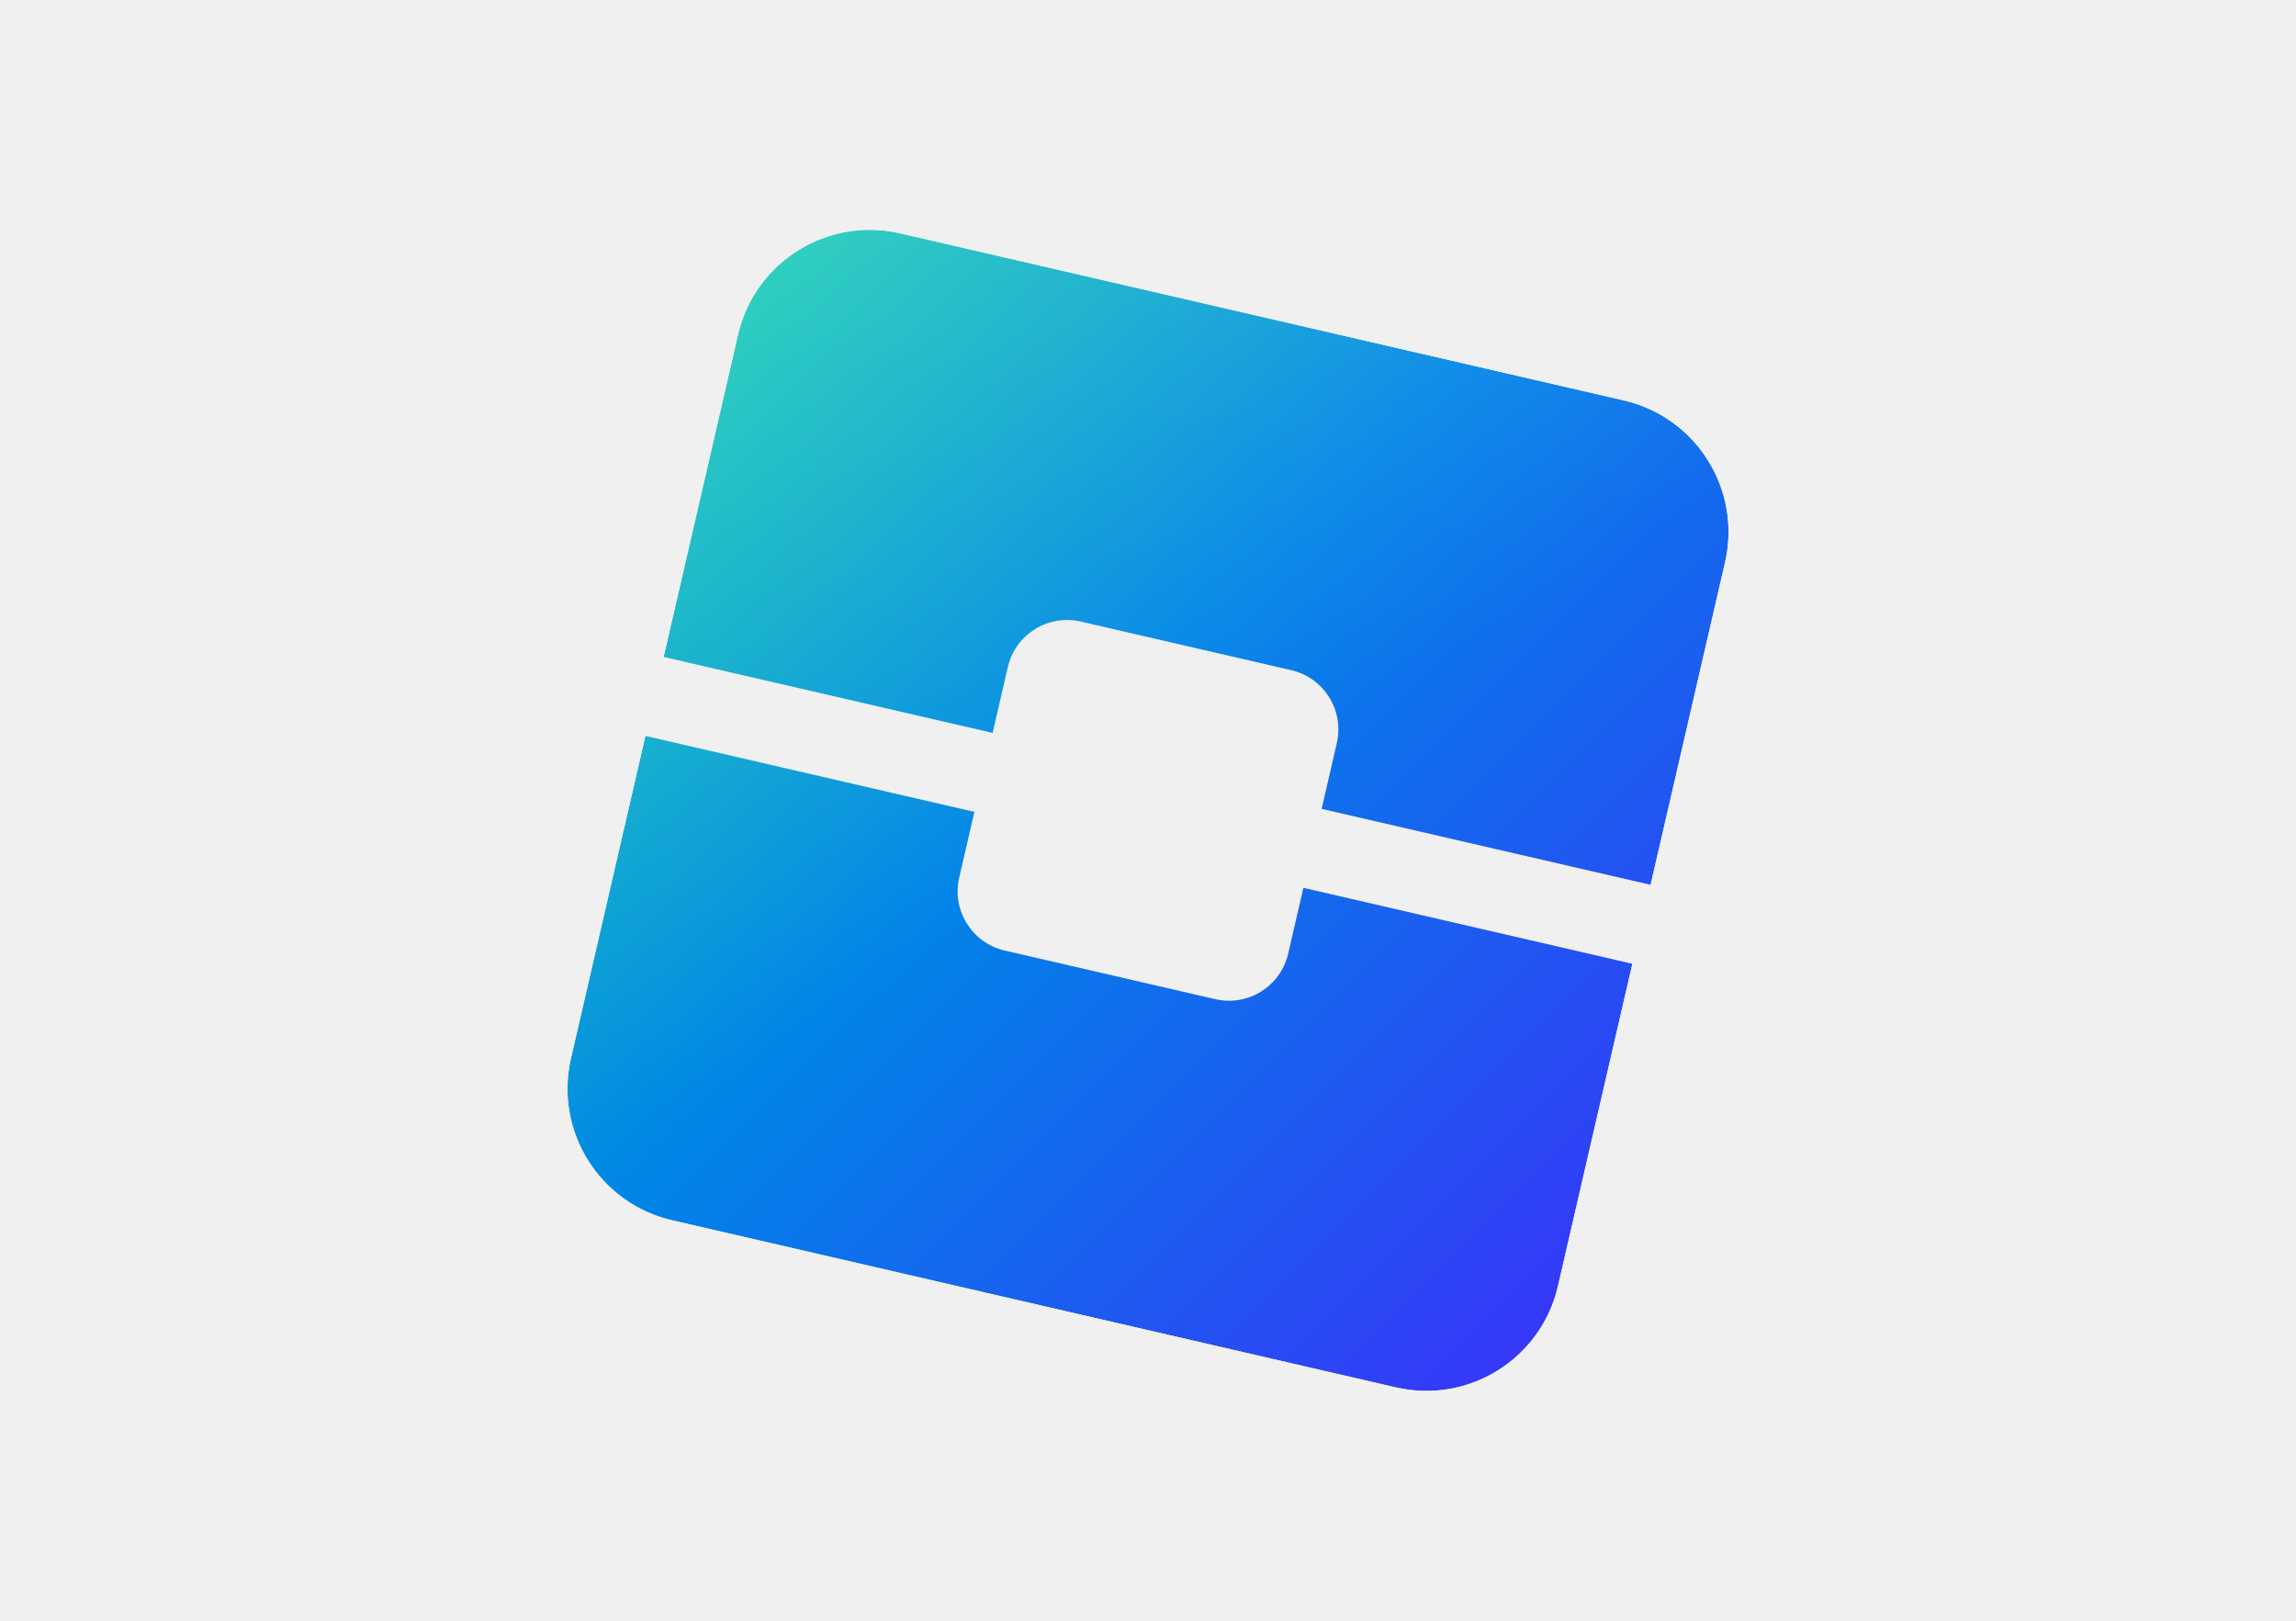
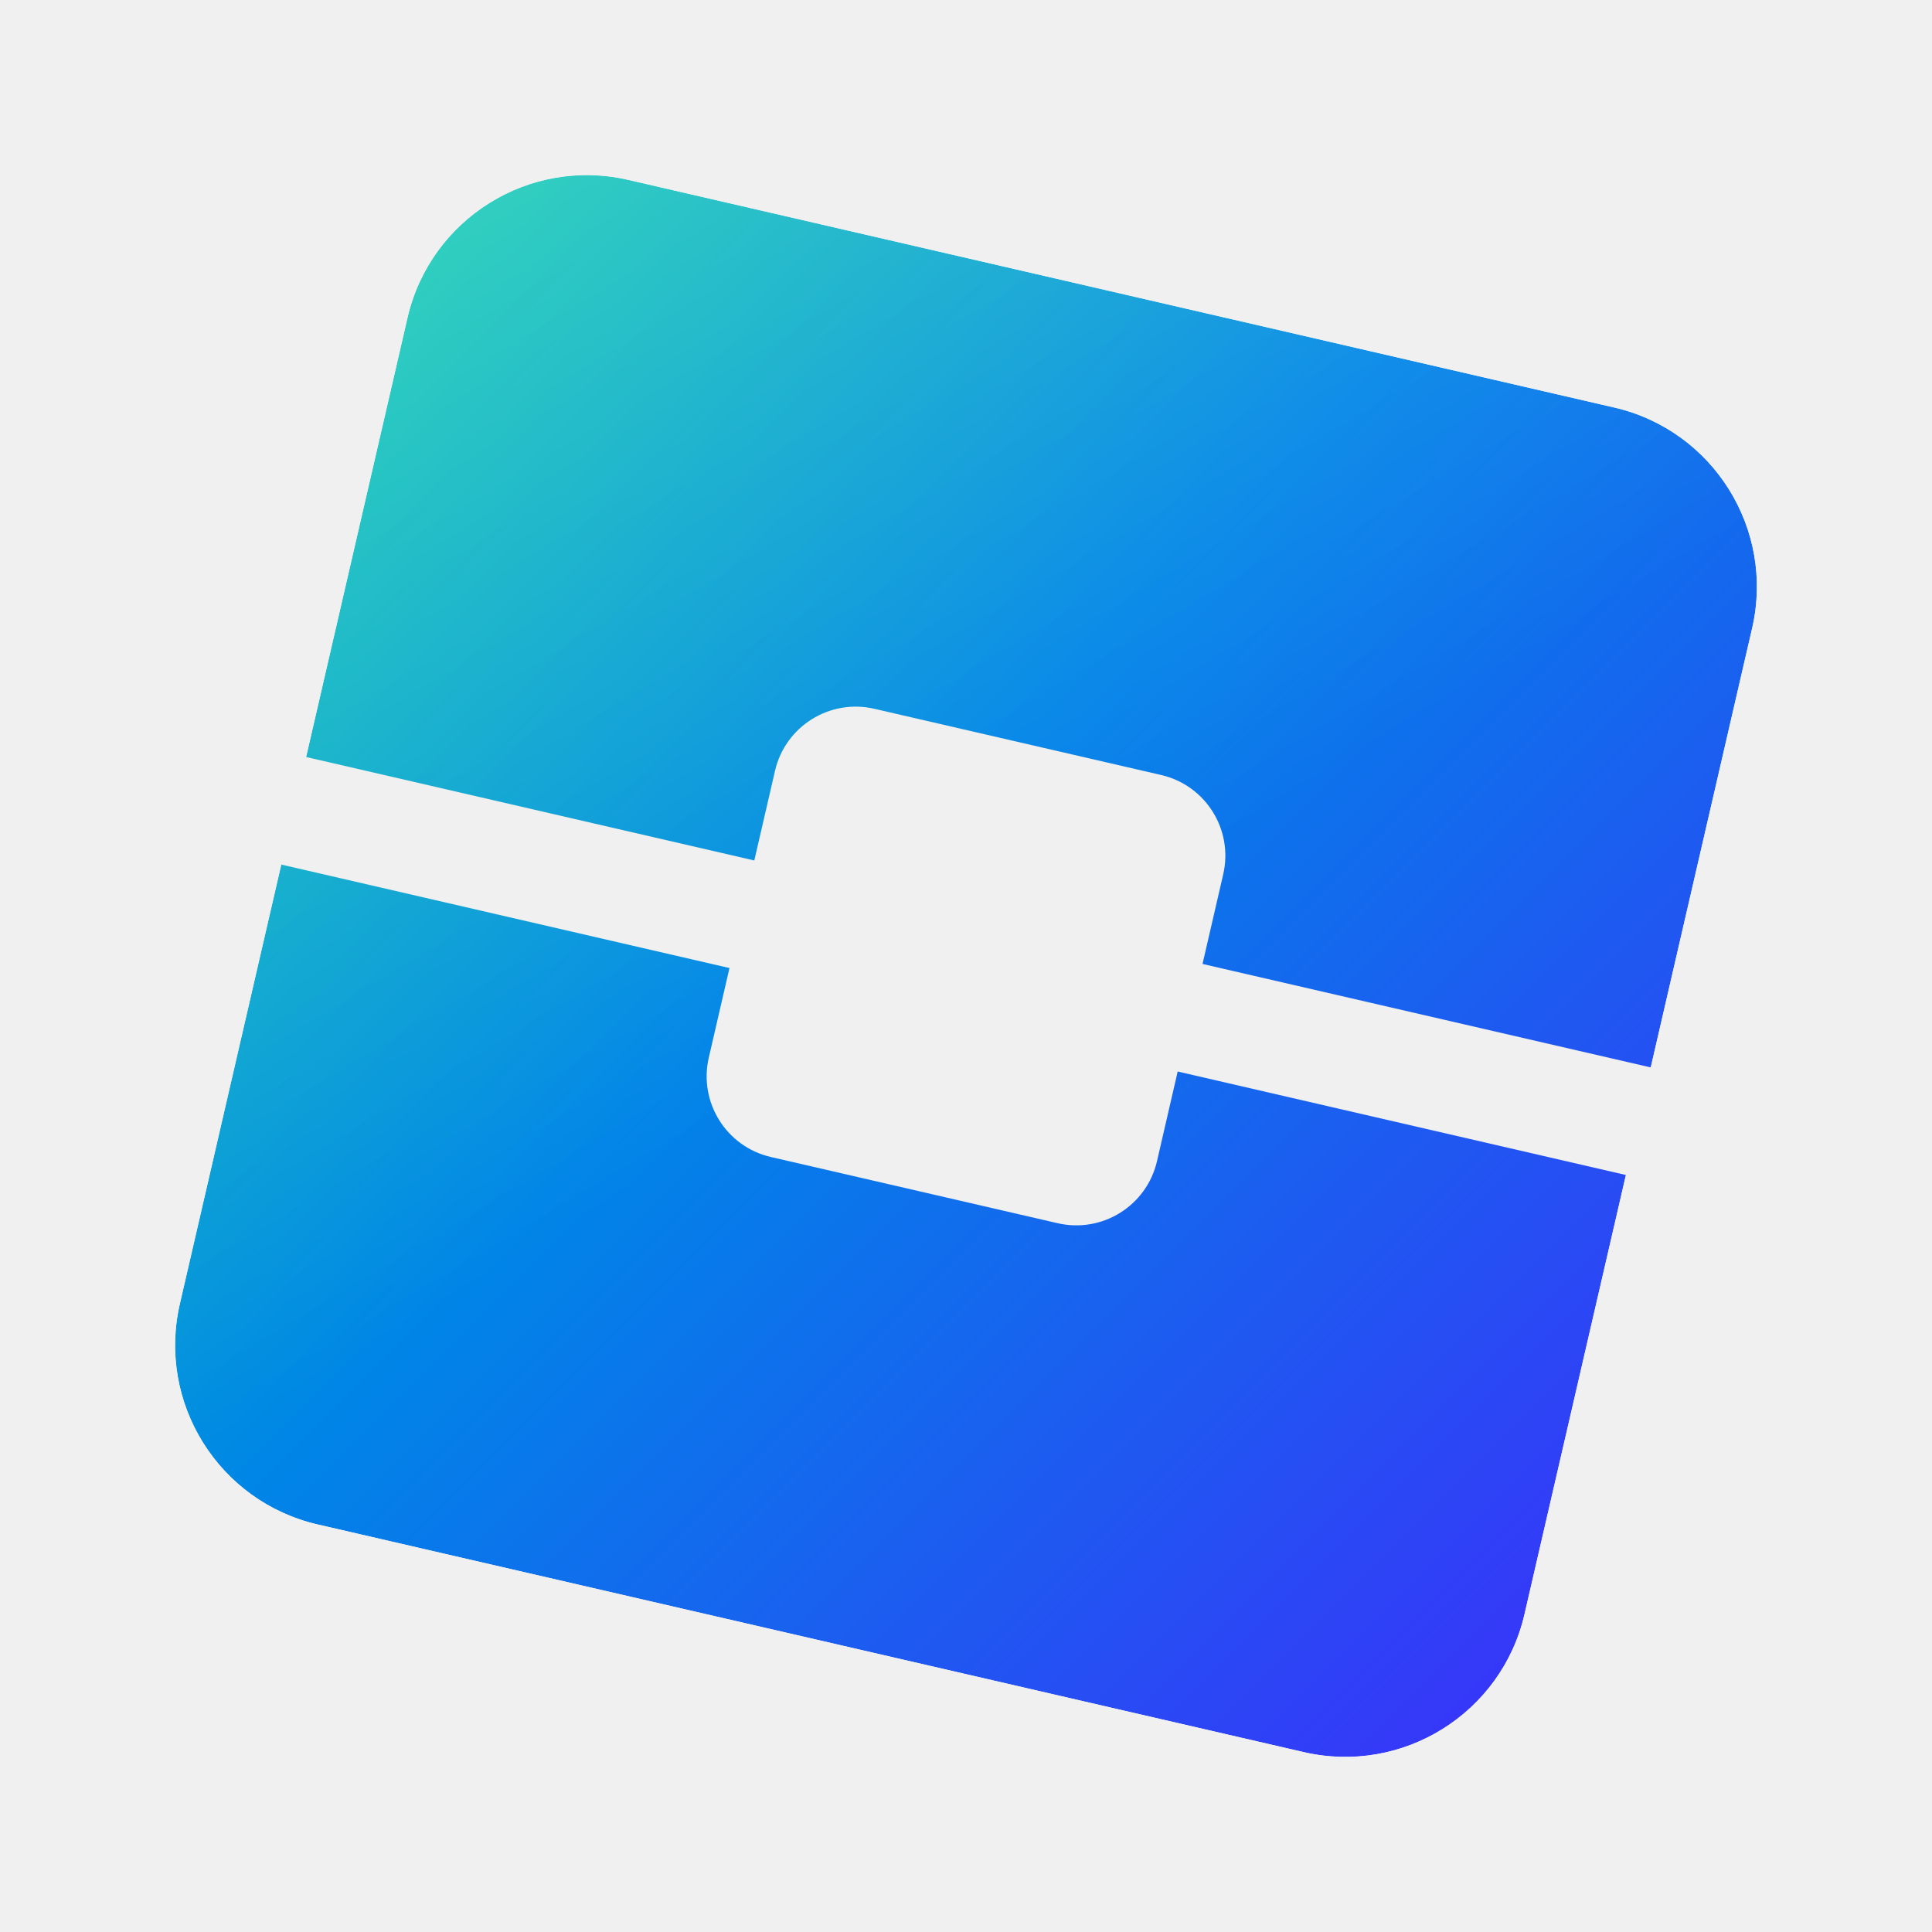
- <svg xmlns="http://www.w3.org/2000/svg" width="100%" viewBox="0 0 680 480" role="img">
+ <svg xmlns="http://www.w3.org/2000/svg" width="420" height="420" viewBox="130 30 420 420" role="img">
  <defs>
    <linearGradient id="frostbite5" x1="0" y1="0" x2="1" y2="1">
      <stop offset="0%" stop-color="#00E494" />
      <stop offset="45%" stop-color="#0085E7" />
      <stop offset="100%" stop-color="#4B19FF" />
    </linearGradient>
    <linearGradient id="sheen5" x1="0" y1="0" x2="0.6" y2="1">
      <stop offset="0%" stop-color="#ffffff" stop-opacity="0.26" />
      <stop offset="60%" stop-color="#ffffff" stop-opacity="0" />
    </linearGradient>
    <clipPath id="outer5">
      <rect x="190" y="90" width="300" height="300" rx="40" ry="40" transform="rotate(13 340 240)" />
    </clipPath>
    <mask id="cut5">
      <rect x="140" y="40" width="400" height="400" fill="#fff" />
      <rect x="150" y="228" width="380" height="24" fill="#000" transform="rotate(13 340 240)" />
      <rect x="290" y="190" width="100" height="100" rx="18" ry="18" fill="#000" transform="rotate(13 340 240)" />
    </mask>
  </defs>
  <g clip-path="url(#outer5)" mask="url(#cut5)">
    <rect x="140" y="40" width="400" height="400" fill="url(#frostbite5)" />
    <rect x="140" y="40" width="400" height="400" fill="url(#sheen5)" />
  </g>
</svg>
